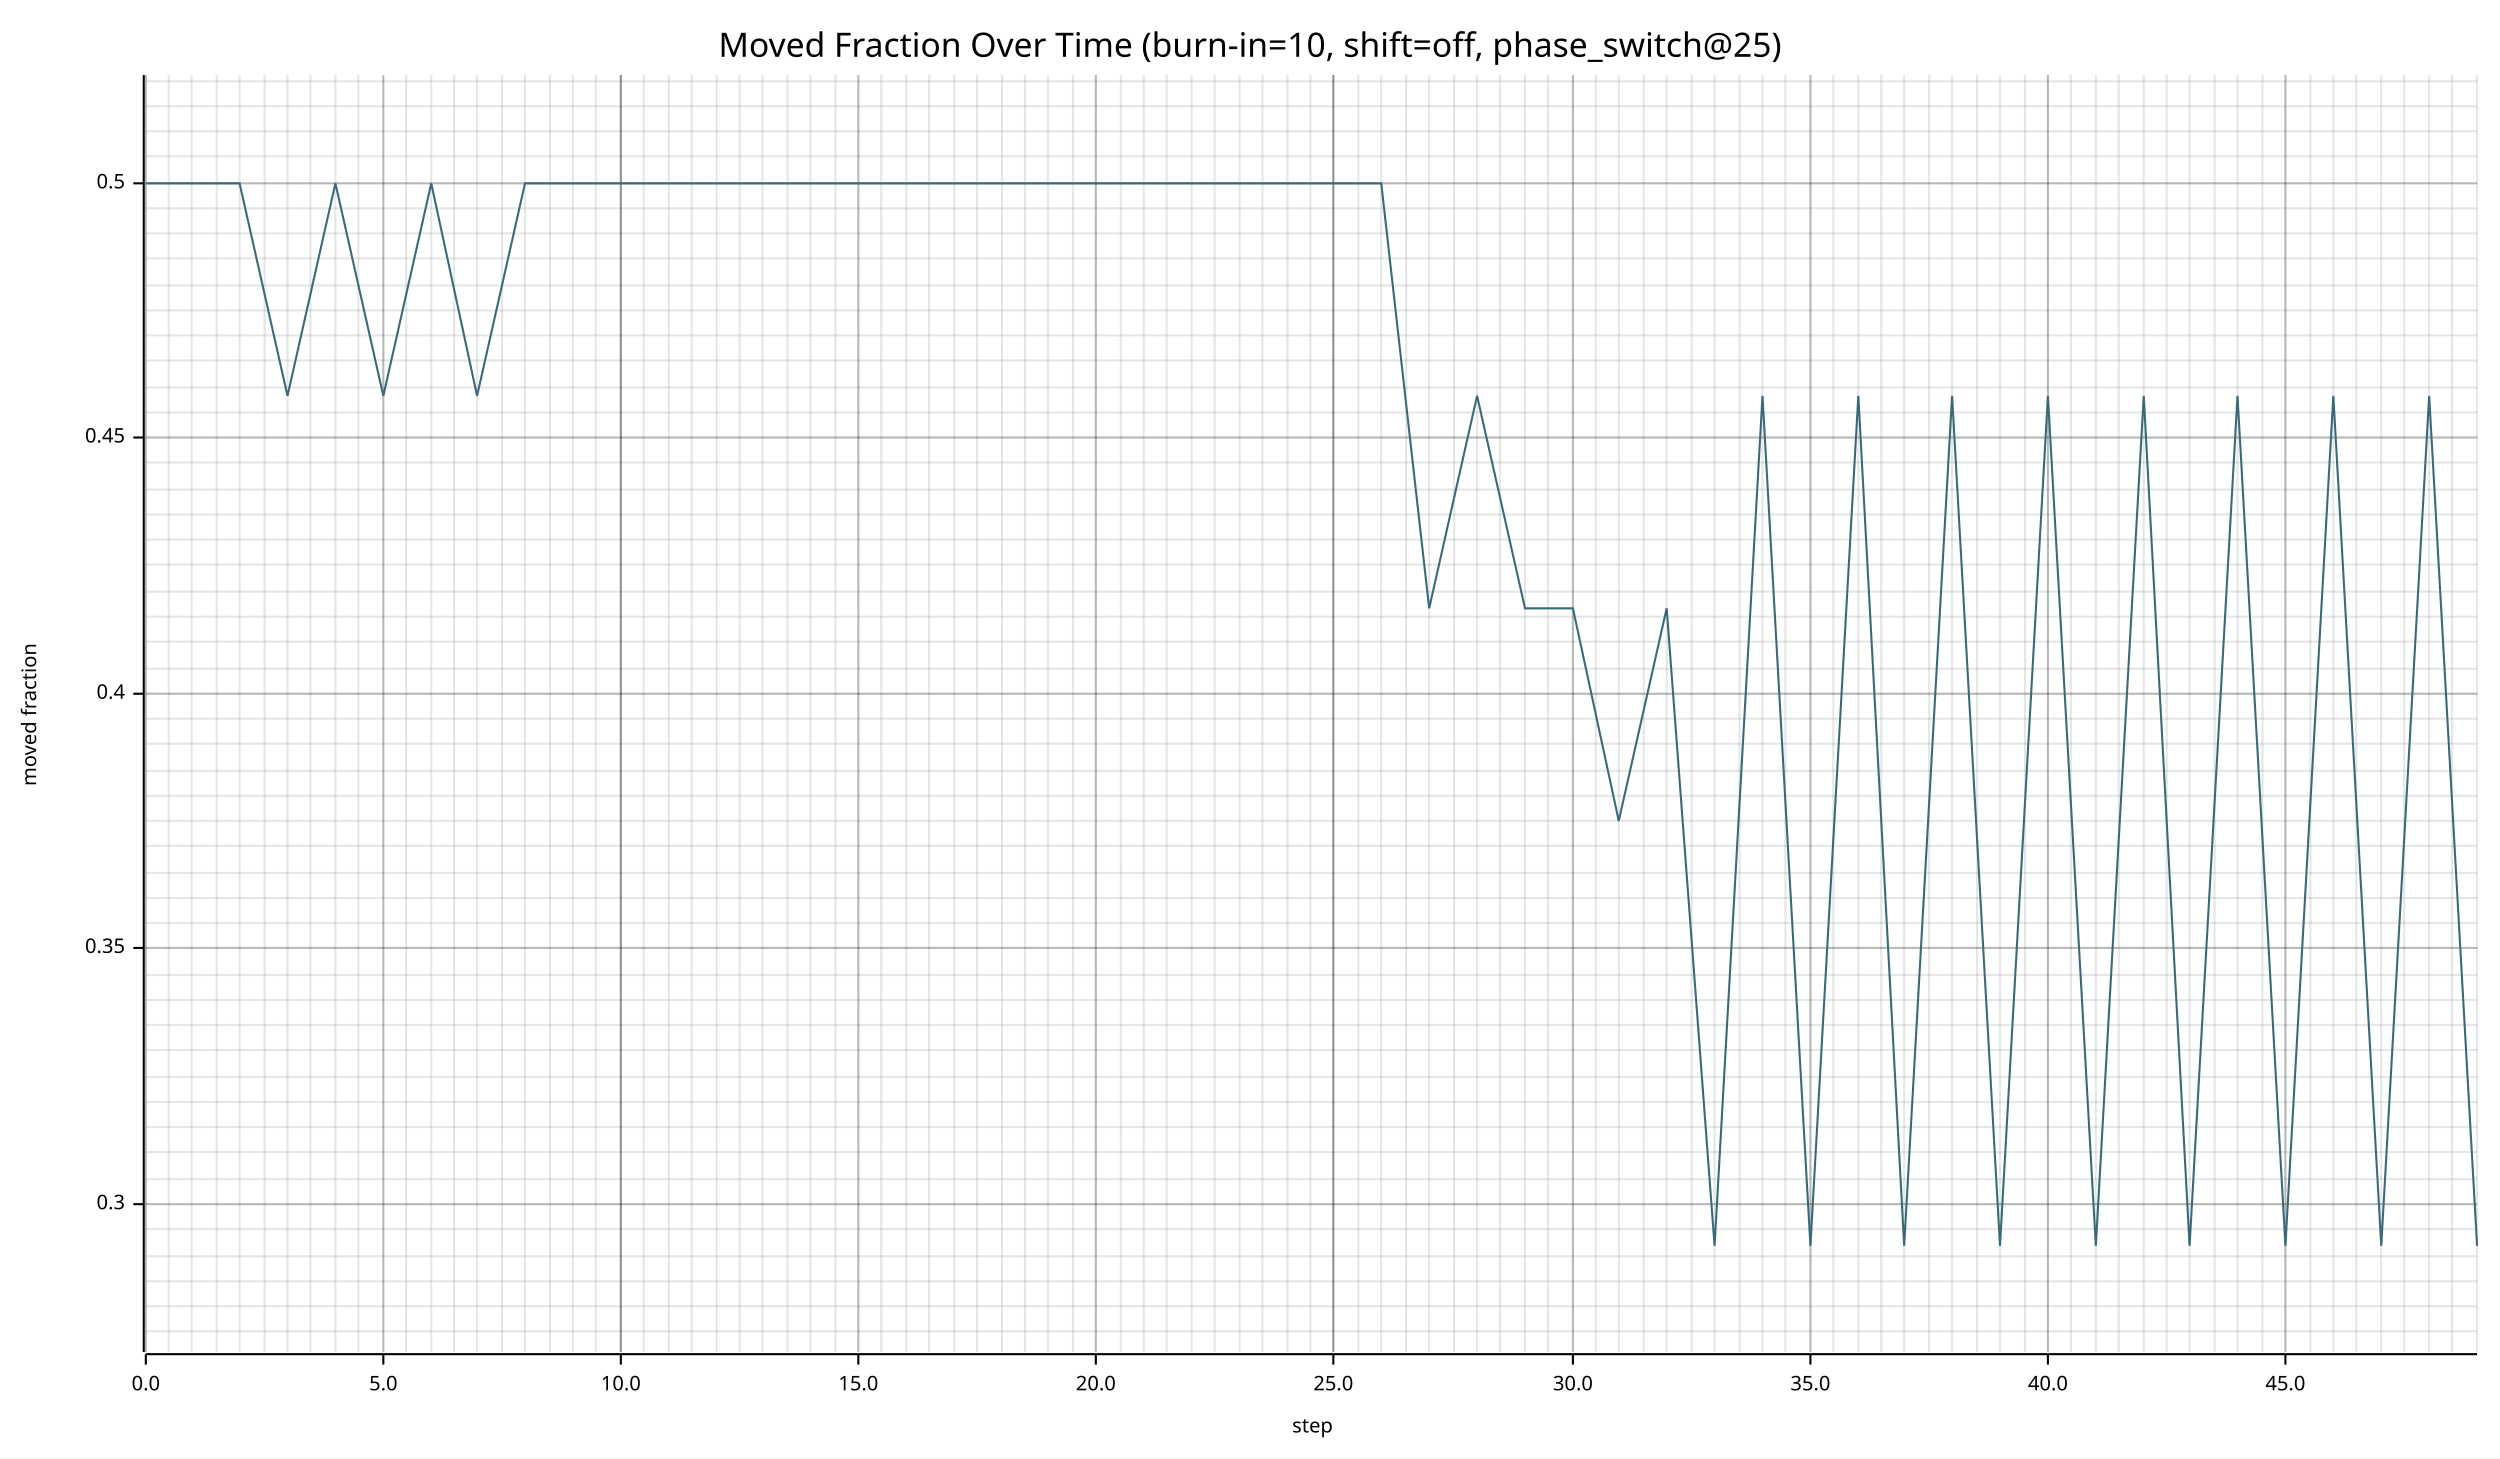
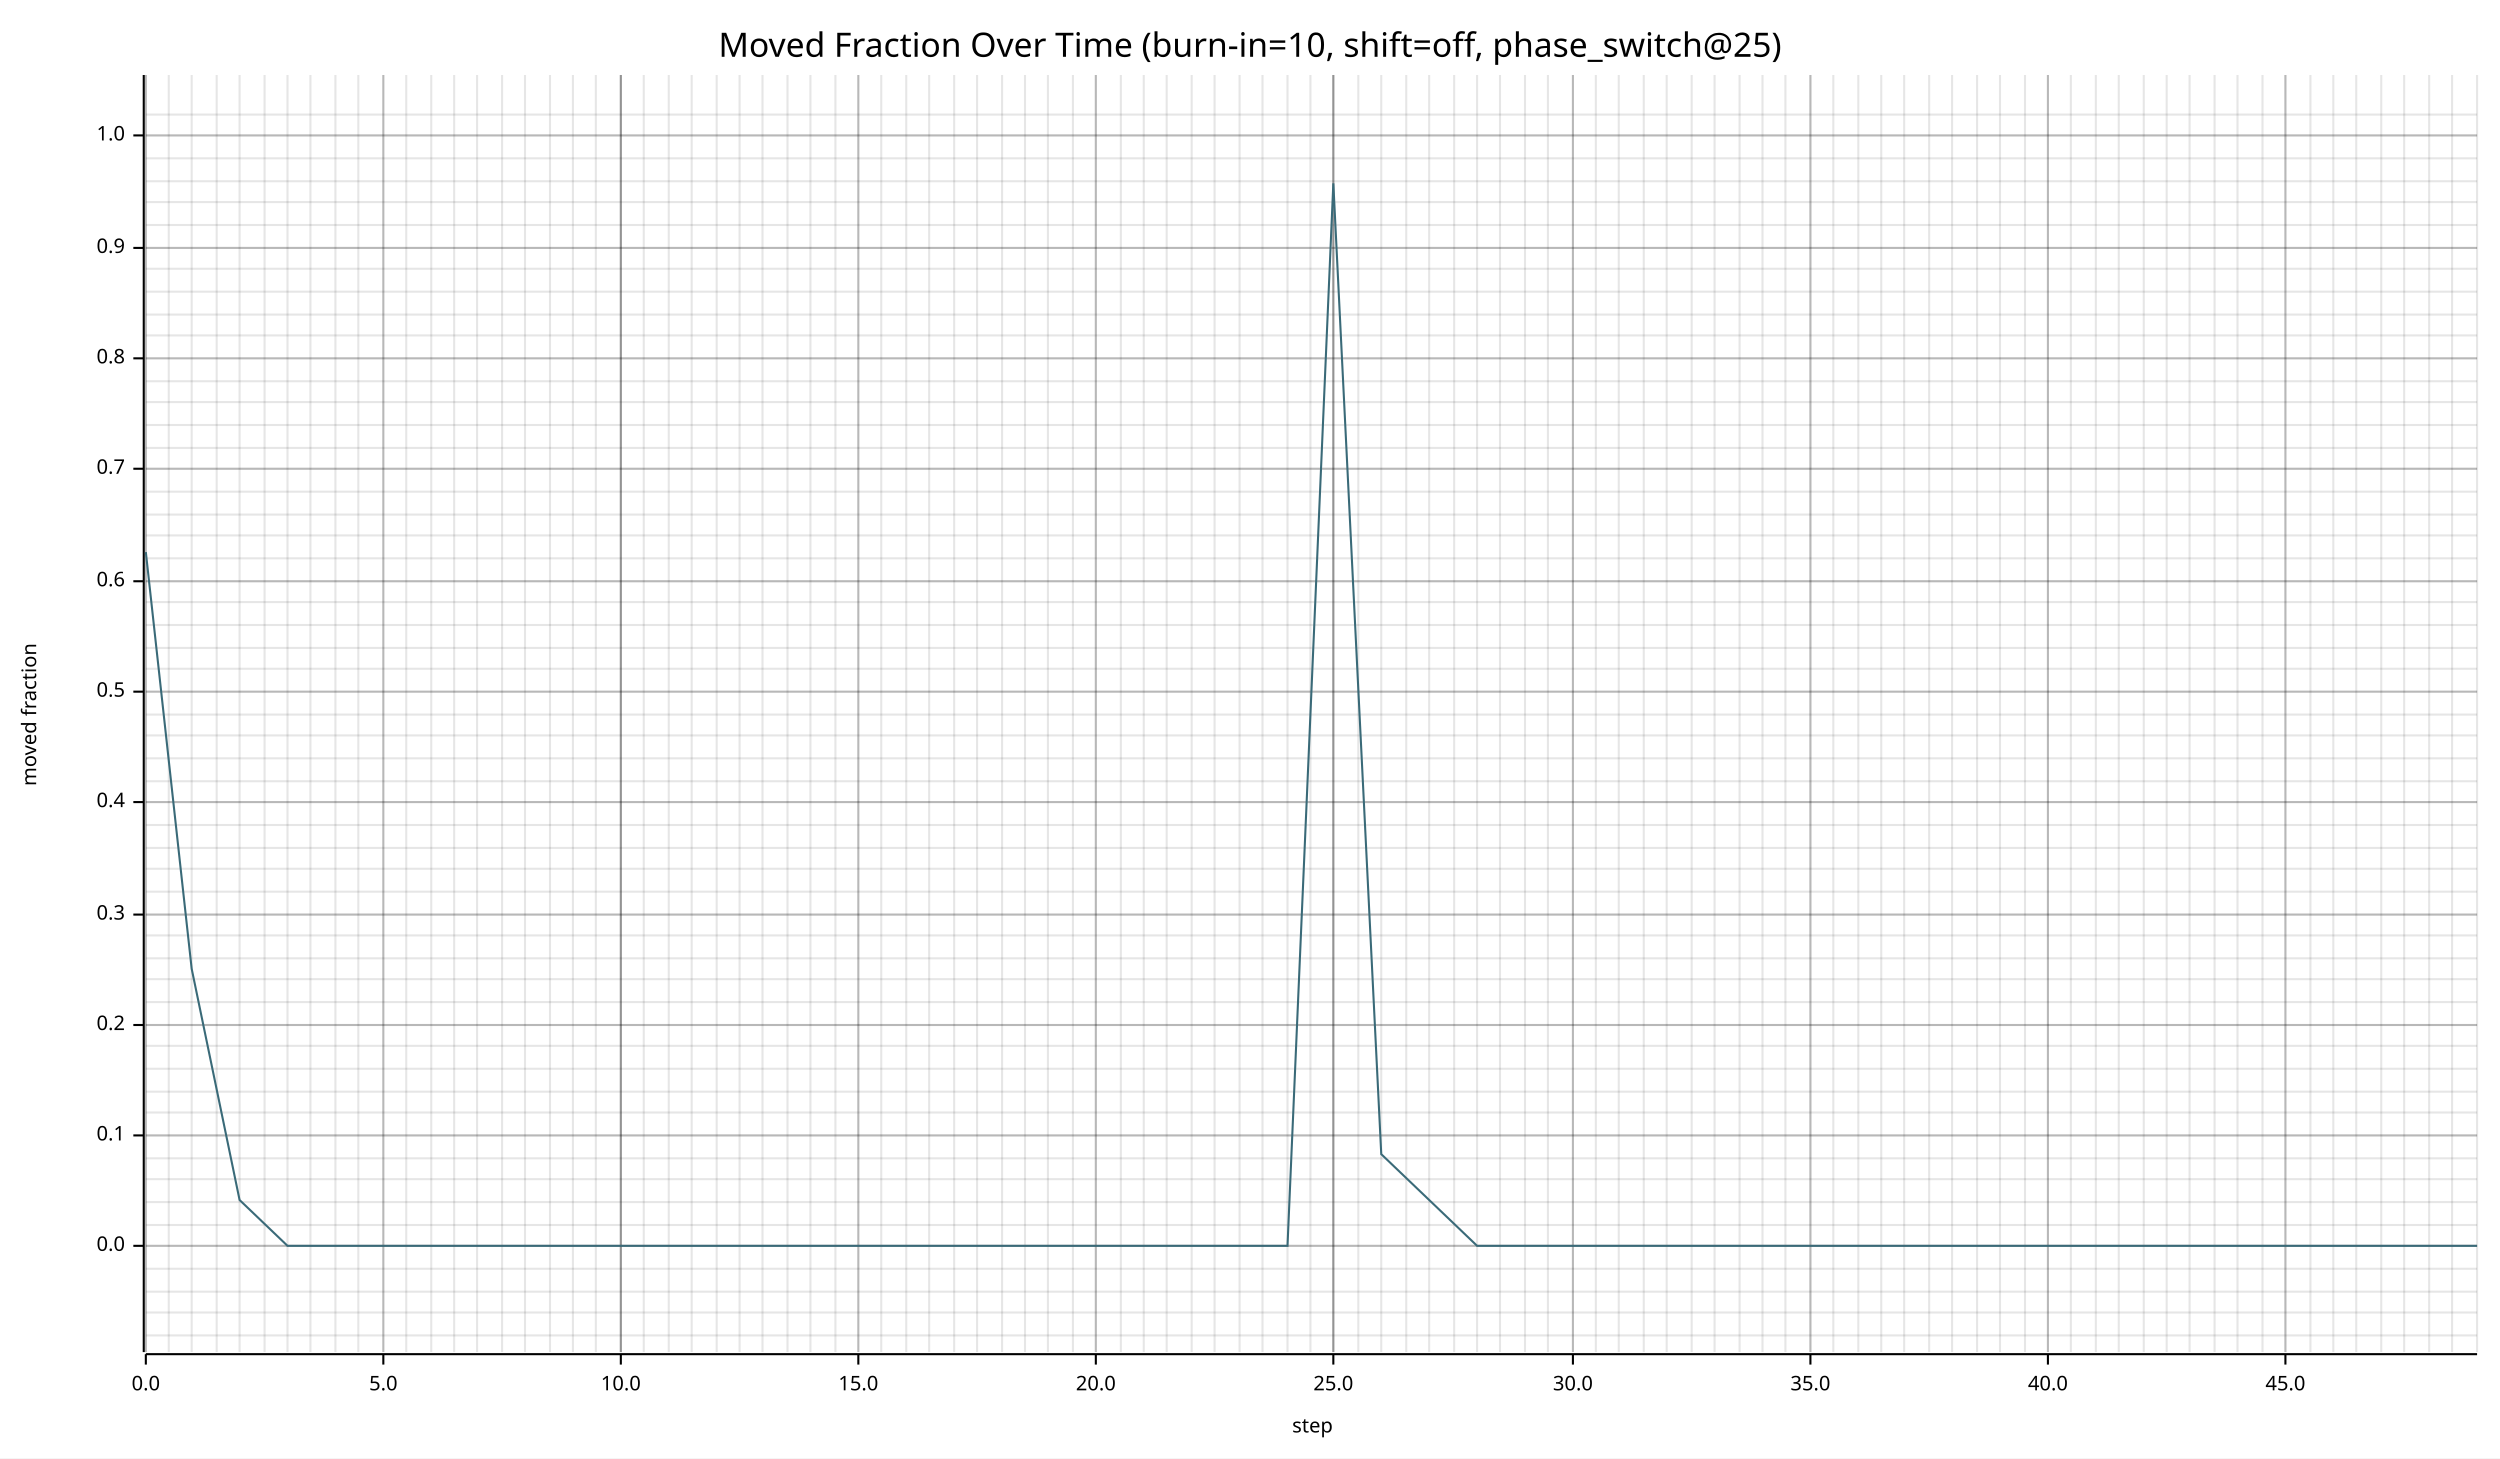
<svg xmlns="http://www.w3.org/2000/svg" width="1200" height="700" viewBox="0 0 1200 700">
  <rect x="0" y="0" width="1200" height="700" opacity="1" fill="#FFFFFF" stroke="none" />
  <text x="600" y="15" dy="0.76em" text-anchor="middle" font-family="sans-serif" font-size="16.129" opacity="1" fill="#000000">
Moved Fraction Over Time (burn-in=10, shift=off, phase_switch@25)
</text>
  <line opacity="0.1" stroke="#000000" stroke-width="1" x1="70" y1="649" x2="70" y2="36" />
  <line opacity="0.1" stroke="#000000" stroke-width="1" x1="81" y1="649" x2="81" y2="36" />
  <line opacity="0.1" stroke="#000000" stroke-width="1" x1="92" y1="649" x2="92" y2="36" />
  <line opacity="0.1" stroke="#000000" stroke-width="1" x1="104" y1="649" x2="104" y2="36" />
  <line opacity="0.1" stroke="#000000" stroke-width="1" x1="115" y1="649" x2="115" y2="36" />
  <line opacity="0.1" stroke="#000000" stroke-width="1" x1="127" y1="649" x2="127" y2="36" />
  <line opacity="0.1" stroke="#000000" stroke-width="1" x1="138" y1="649" x2="138" y2="36" />
  <line opacity="0.1" stroke="#000000" stroke-width="1" x1="149" y1="649" x2="149" y2="36" />
  <line opacity="0.1" stroke="#000000" stroke-width="1" x1="161" y1="649" x2="161" y2="36" />
  <line opacity="0.1" stroke="#000000" stroke-width="1" x1="172" y1="649" x2="172" y2="36" />
  <line opacity="0.1" stroke="#000000" stroke-width="1" x1="184" y1="649" x2="184" y2="36" />
  <line opacity="0.1" stroke="#000000" stroke-width="1" x1="195" y1="649" x2="195" y2="36" />
  <line opacity="0.1" stroke="#000000" stroke-width="1" x1="207" y1="649" x2="207" y2="36" />
  <line opacity="0.1" stroke="#000000" stroke-width="1" x1="218" y1="649" x2="218" y2="36" />
  <line opacity="0.1" stroke="#000000" stroke-width="1" x1="229" y1="649" x2="229" y2="36" />
  <line opacity="0.1" stroke="#000000" stroke-width="1" x1="241" y1="649" x2="241" y2="36" />
  <line opacity="0.1" stroke="#000000" stroke-width="1" x1="252" y1="649" x2="252" y2="36" />
  <line opacity="0.1" stroke="#000000" stroke-width="1" x1="264" y1="649" x2="264" y2="36" />
  <line opacity="0.1" stroke="#000000" stroke-width="1" x1="275" y1="649" x2="275" y2="36" />
  <line opacity="0.1" stroke="#000000" stroke-width="1" x1="286" y1="649" x2="286" y2="36" />
  <line opacity="0.1" stroke="#000000" stroke-width="1" x1="298" y1="649" x2="298" y2="36" />
  <line opacity="0.1" stroke="#000000" stroke-width="1" x1="309" y1="649" x2="309" y2="36" />
  <line opacity="0.1" stroke="#000000" stroke-width="1" x1="321" y1="649" x2="321" y2="36" />
  <line opacity="0.1" stroke="#000000" stroke-width="1" x1="332" y1="649" x2="332" y2="36" />
  <line opacity="0.1" stroke="#000000" stroke-width="1" x1="344" y1="649" x2="344" y2="36" />
  <line opacity="0.1" stroke="#000000" stroke-width="1" x1="355" y1="649" x2="355" y2="36" />
  <line opacity="0.1" stroke="#000000" stroke-width="1" x1="366" y1="649" x2="366" y2="36" />
  <line opacity="0.1" stroke="#000000" stroke-width="1" x1="378" y1="649" x2="378" y2="36" />
  <line opacity="0.1" stroke="#000000" stroke-width="1" x1="389" y1="649" x2="389" y2="36" />
  <line opacity="0.1" stroke="#000000" stroke-width="1" x1="401" y1="649" x2="401" y2="36" />
  <line opacity="0.1" stroke="#000000" stroke-width="1" x1="412" y1="649" x2="412" y2="36" />
  <line opacity="0.1" stroke="#000000" stroke-width="1" x1="423" y1="649" x2="423" y2="36" />
  <line opacity="0.1" stroke="#000000" stroke-width="1" x1="435" y1="649" x2="435" y2="36" />
  <line opacity="0.1" stroke="#000000" stroke-width="1" x1="446" y1="649" x2="446" y2="36" />
  <line opacity="0.1" stroke="#000000" stroke-width="1" x1="458" y1="649" x2="458" y2="36" />
  <line opacity="0.1" stroke="#000000" stroke-width="1" x1="469" y1="649" x2="469" y2="36" />
  <line opacity="0.1" stroke="#000000" stroke-width="1" x1="481" y1="649" x2="481" y2="36" />
  <line opacity="0.1" stroke="#000000" stroke-width="1" x1="492" y1="649" x2="492" y2="36" />
  <line opacity="0.1" stroke="#000000" stroke-width="1" x1="503" y1="649" x2="503" y2="36" />
  <line opacity="0.1" stroke="#000000" stroke-width="1" x1="515" y1="649" x2="515" y2="36" />
  <line opacity="0.1" stroke="#000000" stroke-width="1" x1="526" y1="649" x2="526" y2="36" />
  <line opacity="0.1" stroke="#000000" stroke-width="1" x1="538" y1="649" x2="538" y2="36" />
  <line opacity="0.1" stroke="#000000" stroke-width="1" x1="549" y1="649" x2="549" y2="36" />
  <line opacity="0.1" stroke="#000000" stroke-width="1" x1="560" y1="649" x2="560" y2="36" />
  <line opacity="0.1" stroke="#000000" stroke-width="1" x1="572" y1="649" x2="572" y2="36" />
  <line opacity="0.1" stroke="#000000" stroke-width="1" x1="583" y1="649" x2="583" y2="36" />
  <line opacity="0.1" stroke="#000000" stroke-width="1" x1="595" y1="649" x2="595" y2="36" />
  <line opacity="0.1" stroke="#000000" stroke-width="1" x1="606" y1="649" x2="606" y2="36" />
  <line opacity="0.1" stroke="#000000" stroke-width="1" x1="618" y1="649" x2="618" y2="36" />
  <line opacity="0.1" stroke="#000000" stroke-width="1" x1="629" y1="649" x2="629" y2="36" />
  <line opacity="0.1" stroke="#000000" stroke-width="1" x1="640" y1="649" x2="640" y2="36" />
  <line opacity="0.1" stroke="#000000" stroke-width="1" x1="652" y1="649" x2="652" y2="36" />
  <line opacity="0.1" stroke="#000000" stroke-width="1" x1="663" y1="649" x2="663" y2="36" />
  <line opacity="0.1" stroke="#000000" stroke-width="1" x1="675" y1="649" x2="675" y2="36" />
  <line opacity="0.1" stroke="#000000" stroke-width="1" x1="686" y1="649" x2="686" y2="36" />
  <line opacity="0.1" stroke="#000000" stroke-width="1" x1="698" y1="649" x2="698" y2="36" />
  <line opacity="0.1" stroke="#000000" stroke-width="1" x1="709" y1="649" x2="709" y2="36" />
  <line opacity="0.1" stroke="#000000" stroke-width="1" x1="720" y1="649" x2="720" y2="36" />
  <line opacity="0.1" stroke="#000000" stroke-width="1" x1="732" y1="649" x2="732" y2="36" />
  <line opacity="0.1" stroke="#000000" stroke-width="1" x1="743" y1="649" x2="743" y2="36" />
  <line opacity="0.1" stroke="#000000" stroke-width="1" x1="755" y1="649" x2="755" y2="36" />
  <line opacity="0.1" stroke="#000000" stroke-width="1" x1="766" y1="649" x2="766" y2="36" />
  <line opacity="0.1" stroke="#000000" stroke-width="1" x1="777" y1="649" x2="777" y2="36" />
  <line opacity="0.1" stroke="#000000" stroke-width="1" x1="789" y1="649" x2="789" y2="36" />
  <line opacity="0.1" stroke="#000000" stroke-width="1" x1="800" y1="649" x2="800" y2="36" />
  <line opacity="0.1" stroke="#000000" stroke-width="1" x1="812" y1="649" x2="812" y2="36" />
  <line opacity="0.1" stroke="#000000" stroke-width="1" x1="823" y1="649" x2="823" y2="36" />
  <line opacity="0.1" stroke="#000000" stroke-width="1" x1="835" y1="649" x2="835" y2="36" />
  <line opacity="0.1" stroke="#000000" stroke-width="1" x1="846" y1="649" x2="846" y2="36" />
  <line opacity="0.1" stroke="#000000" stroke-width="1" x1="857" y1="649" x2="857" y2="36" />
  <line opacity="0.1" stroke="#000000" stroke-width="1" x1="869" y1="649" x2="869" y2="36" />
  <line opacity="0.1" stroke="#000000" stroke-width="1" x1="880" y1="649" x2="880" y2="36" />
  <line opacity="0.1" stroke="#000000" stroke-width="1" x1="892" y1="649" x2="892" y2="36" />
  <line opacity="0.1" stroke="#000000" stroke-width="1" x1="903" y1="649" x2="903" y2="36" />
  <line opacity="0.1" stroke="#000000" stroke-width="1" x1="914" y1="649" x2="914" y2="36" />
  <line opacity="0.1" stroke="#000000" stroke-width="1" x1="926" y1="649" x2="926" y2="36" />
  <line opacity="0.1" stroke="#000000" stroke-width="1" x1="937" y1="649" x2="937" y2="36" />
  <line opacity="0.1" stroke="#000000" stroke-width="1" x1="949" y1="649" x2="949" y2="36" />
  <line opacity="0.1" stroke="#000000" stroke-width="1" x1="960" y1="649" x2="960" y2="36" />
  <line opacity="0.1" stroke="#000000" stroke-width="1" x1="972" y1="649" x2="972" y2="36" />
  <line opacity="0.1" stroke="#000000" stroke-width="1" x1="983" y1="649" x2="983" y2="36" />
  <line opacity="0.1" stroke="#000000" stroke-width="1" x1="994" y1="649" x2="994" y2="36" />
  <line opacity="0.1" stroke="#000000" stroke-width="1" x1="1006" y1="649" x2="1006" y2="36" />
  <line opacity="0.1" stroke="#000000" stroke-width="1" x1="1017" y1="649" x2="1017" y2="36" />
  <line opacity="0.1" stroke="#000000" stroke-width="1" x1="1029" y1="649" x2="1029" y2="36" />
  <line opacity="0.1" stroke="#000000" stroke-width="1" x1="1040" y1="649" x2="1040" y2="36" />
  <line opacity="0.1" stroke="#000000" stroke-width="1" x1="1051" y1="649" x2="1051" y2="36" />
  <line opacity="0.1" stroke="#000000" stroke-width="1" x1="1063" y1="649" x2="1063" y2="36" />
  <line opacity="0.1" stroke="#000000" stroke-width="1" x1="1074" y1="649" x2="1074" y2="36" />
  <line opacity="0.1" stroke="#000000" stroke-width="1" x1="1086" y1="649" x2="1086" y2="36" />
  <line opacity="0.1" stroke="#000000" stroke-width="1" x1="1097" y1="649" x2="1097" y2="36" />
  <line opacity="0.1" stroke="#000000" stroke-width="1" x1="1109" y1="649" x2="1109" y2="36" />
  <line opacity="0.1" stroke="#000000" stroke-width="1" x1="1120" y1="649" x2="1120" y2="36" />
  <line opacity="0.1" stroke="#000000" stroke-width="1" x1="1131" y1="649" x2="1131" y2="36" />
  <line opacity="0.1" stroke="#000000" stroke-width="1" x1="1143" y1="649" x2="1143" y2="36" />
  <line opacity="0.1" stroke="#000000" stroke-width="1" x1="1154" y1="649" x2="1154" y2="36" />
  <line opacity="0.1" stroke="#000000" stroke-width="1" x1="1166" y1="649" x2="1166" y2="36" />
  <line opacity="0.1" stroke="#000000" stroke-width="1" x1="1177" y1="649" x2="1177" y2="36" />
  <line opacity="0.1" stroke="#000000" stroke-width="1" x1="1189" y1="649" x2="1189" y2="36" />
-   <line opacity="0.1" stroke="#000000" stroke-width="1" x1="70" y1="639" x2="1189" y2="639" />
-   <line opacity="0.1" stroke="#000000" stroke-width="1" x1="70" y1="627" x2="1189" y2="627" />
-   <line opacity="0.1" stroke="#000000" stroke-width="1" x1="70" y1="615" x2="1189" y2="615" />
-   <line opacity="0.1" stroke="#000000" stroke-width="1" x1="70" y1="603" x2="1189" y2="603" />
-   <line opacity="0.1" stroke="#000000" stroke-width="1" x1="70" y1="590" x2="1189" y2="590" />
-   <line opacity="0.1" stroke="#000000" stroke-width="1" x1="70" y1="578" x2="1189" y2="578" />
+   <line opacity="0.1" stroke="#000000" stroke-width="1" x1="70" y1="641" x2="1189" y2="641" />
+   <line opacity="0.1" stroke="#000000" stroke-width="1" x1="70" y1="630" x2="1189" y2="630" />
+   <line opacity="0.1" stroke="#000000" stroke-width="1" x1="70" y1="620" x2="1189" y2="620" />
+   <line opacity="0.1" stroke="#000000" stroke-width="1" x1="70" y1="609" x2="1189" y2="609" />
+   <line opacity="0.1" stroke="#000000" stroke-width="1" x1="70" y1="598" x2="1189" y2="598" />
+   <line opacity="0.1" stroke="#000000" stroke-width="1" x1="70" y1="588" x2="1189" y2="588" />
+   <line opacity="0.1" stroke="#000000" stroke-width="1" x1="70" y1="577" x2="1189" y2="577" />
  <line opacity="0.1" stroke="#000000" stroke-width="1" x1="70" y1="566" x2="1189" y2="566" />
-   <line opacity="0.1" stroke="#000000" stroke-width="1" x1="70" y1="553" x2="1189" y2="553" />
-   <line opacity="0.1" stroke="#000000" stroke-width="1" x1="70" y1="541" x2="1189" y2="541" />
-   <line opacity="0.1" stroke="#000000" stroke-width="1" x1="70" y1="529" x2="1189" y2="529" />
-   <line opacity="0.1" stroke="#000000" stroke-width="1" x1="70" y1="517" x2="1189" y2="517" />
-   <line opacity="0.1" stroke="#000000" stroke-width="1" x1="70" y1="504" x2="1189" y2="504" />
+   <line opacity="0.1" stroke="#000000" stroke-width="1" x1="70" y1="556" x2="1189" y2="556" />
+   <line opacity="0.1" stroke="#000000" stroke-width="1" x1="70" y1="545" x2="1189" y2="545" />
+   <line opacity="0.1" stroke="#000000" stroke-width="1" x1="70" y1="534" x2="1189" y2="534" />
+   <line opacity="0.1" stroke="#000000" stroke-width="1" x1="70" y1="524" x2="1189" y2="524" />
+   <line opacity="0.1" stroke="#000000" stroke-width="1" x1="70" y1="513" x2="1189" y2="513" />
+   <line opacity="0.1" stroke="#000000" stroke-width="1" x1="70" y1="502" x2="1189" y2="502" />
  <line opacity="0.1" stroke="#000000" stroke-width="1" x1="70" y1="492" x2="1189" y2="492" />
-   <line opacity="0.1" stroke="#000000" stroke-width="1" x1="70" y1="480" x2="1189" y2="480" />
-   <line opacity="0.1" stroke="#000000" stroke-width="1" x1="70" y1="468" x2="1189" y2="468" />
-   <line opacity="0.1" stroke="#000000" stroke-width="1" x1="70" y1="455" x2="1189" y2="455" />
-   <line opacity="0.1" stroke="#000000" stroke-width="1" x1="70" y1="443" x2="1189" y2="443" />
-   <line opacity="0.1" stroke="#000000" stroke-width="1" x1="70" y1="431" x2="1189" y2="431" />
-   <line opacity="0.1" stroke="#000000" stroke-width="1" x1="70" y1="419" x2="1189" y2="419" />
-   <line opacity="0.1" stroke="#000000" stroke-width="1" x1="70" y1="406" x2="1189" y2="406" />
-   <line opacity="0.1" stroke="#000000" stroke-width="1" x1="70" y1="394" x2="1189" y2="394" />
-   <line opacity="0.1" stroke="#000000" stroke-width="1" x1="70" y1="382" x2="1189" y2="382" />
-   <line opacity="0.1" stroke="#000000" stroke-width="1" x1="70" y1="370" x2="1189" y2="370" />
-   <line opacity="0.1" stroke="#000000" stroke-width="1" x1="70" y1="357" x2="1189" y2="357" />
-   <line opacity="0.1" stroke="#000000" stroke-width="1" x1="70" y1="345" x2="1189" y2="345" />
-   <line opacity="0.1" stroke="#000000" stroke-width="1" x1="70" y1="333" x2="1189" y2="333" />
+   <line opacity="0.1" stroke="#000000" stroke-width="1" x1="70" y1="481" x2="1189" y2="481" />
+   <line opacity="0.1" stroke="#000000" stroke-width="1" x1="70" y1="470" x2="1189" y2="470" />
+   <line opacity="0.1" stroke="#000000" stroke-width="1" x1="70" y1="460" x2="1189" y2="460" />
+   <line opacity="0.1" stroke="#000000" stroke-width="1" x1="70" y1="449" x2="1189" y2="449" />
+   <line opacity="0.1" stroke="#000000" stroke-width="1" x1="70" y1="439" x2="1189" y2="439" />
+   <line opacity="0.1" stroke="#000000" stroke-width="1" x1="70" y1="428" x2="1189" y2="428" />
+   <line opacity="0.1" stroke="#000000" stroke-width="1" x1="70" y1="417" x2="1189" y2="417" />
+   <line opacity="0.1" stroke="#000000" stroke-width="1" x1="70" y1="407" x2="1189" y2="407" />
+   <line opacity="0.1" stroke="#000000" stroke-width="1" x1="70" y1="396" x2="1189" y2="396" />
+   <line opacity="0.1" stroke="#000000" stroke-width="1" x1="70" y1="385" x2="1189" y2="385" />
+   <line opacity="0.1" stroke="#000000" stroke-width="1" x1="70" y1="375" x2="1189" y2="375" />
+   <line opacity="0.1" stroke="#000000" stroke-width="1" x1="70" y1="364" x2="1189" y2="364" />
+   <line opacity="0.1" stroke="#000000" stroke-width="1" x1="70" y1="353" x2="1189" y2="353" />
+   <line opacity="0.1" stroke="#000000" stroke-width="1" x1="70" y1="343" x2="1189" y2="343" />
+   <line opacity="0.1" stroke="#000000" stroke-width="1" x1="70" y1="332" x2="1189" y2="332" />
  <line opacity="0.1" stroke="#000000" stroke-width="1" x1="70" y1="321" x2="1189" y2="321" />
-   <line opacity="0.1" stroke="#000000" stroke-width="1" x1="70" y1="308" x2="1189" y2="308" />
-   <line opacity="0.1" stroke="#000000" stroke-width="1" x1="70" y1="296" x2="1189" y2="296" />
-   <line opacity="0.1" stroke="#000000" stroke-width="1" x1="70" y1="284" x2="1189" y2="284" />
-   <line opacity="0.1" stroke="#000000" stroke-width="1" x1="70" y1="271" x2="1189" y2="271" />
-   <line opacity="0.1" stroke="#000000" stroke-width="1" x1="70" y1="259" x2="1189" y2="259" />
+   <line opacity="0.1" stroke="#000000" stroke-width="1" x1="70" y1="311" x2="1189" y2="311" />
+   <line opacity="0.1" stroke="#000000" stroke-width="1" x1="70" y1="300" x2="1189" y2="300" />
+   <line opacity="0.1" stroke="#000000" stroke-width="1" x1="70" y1="289" x2="1189" y2="289" />
+   <line opacity="0.1" stroke="#000000" stroke-width="1" x1="70" y1="279" x2="1189" y2="279" />
+   <line opacity="0.1" stroke="#000000" stroke-width="1" x1="70" y1="268" x2="1189" y2="268" />
+   <line opacity="0.1" stroke="#000000" stroke-width="1" x1="70" y1="257" x2="1189" y2="257" />
  <line opacity="0.1" stroke="#000000" stroke-width="1" x1="70" y1="247" x2="1189" y2="247" />
-   <line opacity="0.1" stroke="#000000" stroke-width="1" x1="70" y1="235" x2="1189" y2="235" />
-   <line opacity="0.1" stroke="#000000" stroke-width="1" x1="70" y1="222" x2="1189" y2="222" />
-   <line opacity="0.1" stroke="#000000" stroke-width="1" x1="70" y1="210" x2="1189" y2="210" />
-   <line opacity="0.1" stroke="#000000" stroke-width="1" x1="70" y1="198" x2="1189" y2="198" />
-   <line opacity="0.1" stroke="#000000" stroke-width="1" x1="70" y1="186" x2="1189" y2="186" />
-   <line opacity="0.1" stroke="#000000" stroke-width="1" x1="70" y1="173" x2="1189" y2="173" />
+   <line opacity="0.1" stroke="#000000" stroke-width="1" x1="70" y1="236" x2="1189" y2="236" />
+   <line opacity="0.1" stroke="#000000" stroke-width="1" x1="70" y1="225" x2="1189" y2="225" />
+   <line opacity="0.1" stroke="#000000" stroke-width="1" x1="70" y1="215" x2="1189" y2="215" />
+   <line opacity="0.1" stroke="#000000" stroke-width="1" x1="70" y1="204" x2="1189" y2="204" />
+   <line opacity="0.1" stroke="#000000" stroke-width="1" x1="70" y1="193" x2="1189" y2="193" />
+   <line opacity="0.1" stroke="#000000" stroke-width="1" x1="70" y1="183" x2="1189" y2="183" />
+   <line opacity="0.1" stroke="#000000" stroke-width="1" x1="70" y1="172" x2="1189" y2="172" />
  <line opacity="0.1" stroke="#000000" stroke-width="1" x1="70" y1="161" x2="1189" y2="161" />
-   <line opacity="0.1" stroke="#000000" stroke-width="1" x1="70" y1="149" x2="1189" y2="149" />
-   <line opacity="0.1" stroke="#000000" stroke-width="1" x1="70" y1="137" x2="1189" y2="137" />
-   <line opacity="0.1" stroke="#000000" stroke-width="1" x1="70" y1="124" x2="1189" y2="124" />
-   <line opacity="0.1" stroke="#000000" stroke-width="1" x1="70" y1="112" x2="1189" y2="112" />
-   <line opacity="0.1" stroke="#000000" stroke-width="1" x1="70" y1="100" x2="1189" y2="100" />
-   <line opacity="0.1" stroke="#000000" stroke-width="1" x1="70" y1="88" x2="1189" y2="88" />
-   <line opacity="0.1" stroke="#000000" stroke-width="1" x1="70" y1="75" x2="1189" y2="75" />
-   <line opacity="0.1" stroke="#000000" stroke-width="1" x1="70" y1="63" x2="1189" y2="63" />
-   <line opacity="0.1" stroke="#000000" stroke-width="1" x1="70" y1="51" x2="1189" y2="51" />
-   <line opacity="0.1" stroke="#000000" stroke-width="1" x1="70" y1="39" x2="1189" y2="39" />
+   <line opacity="0.1" stroke="#000000" stroke-width="1" x1="70" y1="151" x2="1189" y2="151" />
+   <line opacity="0.1" stroke="#000000" stroke-width="1" x1="70" y1="140" x2="1189" y2="140" />
+   <line opacity="0.1" stroke="#000000" stroke-width="1" x1="70" y1="129" x2="1189" y2="129" />
+   <line opacity="0.1" stroke="#000000" stroke-width="1" x1="70" y1="119" x2="1189" y2="119" />
+   <line opacity="0.1" stroke="#000000" stroke-width="1" x1="70" y1="108" x2="1189" y2="108" />
+   <line opacity="0.1" stroke="#000000" stroke-width="1" x1="70" y1="97" x2="1189" y2="97" />
+   <line opacity="0.1" stroke="#000000" stroke-width="1" x1="70" y1="87" x2="1189" y2="87" />
+   <line opacity="0.1" stroke="#000000" stroke-width="1" x1="70" y1="76" x2="1189" y2="76" />
+   <line opacity="0.1" stroke="#000000" stroke-width="1" x1="70" y1="65" x2="1189" y2="65" />
+   <line opacity="0.1" stroke="#000000" stroke-width="1" x1="70" y1="55" x2="1189" y2="55" />
  <text x="10" y="343" dy="0.76em" text-anchor="middle" font-family="sans-serif" font-size="9.677" opacity="1" fill="#000000" transform="rotate(270, 10, 343)">
moved fraction
</text>
  <text x="630" y="690" dy="-0.5ex" text-anchor="middle" font-family="sans-serif" font-size="9.677" opacity="1" fill="#000000">
step
</text>
  <line opacity="0.2" stroke="#000000" stroke-width="1" x1="70" y1="649" x2="70" y2="36" />
  <line opacity="0.2" stroke="#000000" stroke-width="1" x1="184" y1="649" x2="184" y2="36" />
  <line opacity="0.2" stroke="#000000" stroke-width="1" x1="298" y1="649" x2="298" y2="36" />
  <line opacity="0.2" stroke="#000000" stroke-width="1" x1="412" y1="649" x2="412" y2="36" />
  <line opacity="0.2" stroke="#000000" stroke-width="1" x1="526" y1="649" x2="526" y2="36" />
  <line opacity="0.2" stroke="#000000" stroke-width="1" x1="640" y1="649" x2="640" y2="36" />
  <line opacity="0.2" stroke="#000000" stroke-width="1" x1="755" y1="649" x2="755" y2="36" />
  <line opacity="0.2" stroke="#000000" stroke-width="1" x1="869" y1="649" x2="869" y2="36" />
  <line opacity="0.2" stroke="#000000" stroke-width="1" x1="983" y1="649" x2="983" y2="36" />
  <line opacity="0.2" stroke="#000000" stroke-width="1" x1="1097" y1="649" x2="1097" y2="36" />
-   <line opacity="0.2" stroke="#000000" stroke-width="1" x1="70" y1="578" x2="1189" y2="578" />
-   <line opacity="0.2" stroke="#000000" stroke-width="1" x1="70" y1="455" x2="1189" y2="455" />
-   <line opacity="0.2" stroke="#000000" stroke-width="1" x1="70" y1="333" x2="1189" y2="333" />
-   <line opacity="0.2" stroke="#000000" stroke-width="1" x1="70" y1="210" x2="1189" y2="210" />
-   <line opacity="0.2" stroke="#000000" stroke-width="1" x1="70" y1="88" x2="1189" y2="88" />
+   <line opacity="0.2" stroke="#000000" stroke-width="1" x1="70" y1="598" x2="1189" y2="598" />
+   <line opacity="0.2" stroke="#000000" stroke-width="1" x1="70" y1="545" x2="1189" y2="545" />
+   <line opacity="0.2" stroke="#000000" stroke-width="1" x1="70" y1="492" x2="1189" y2="492" />
+   <line opacity="0.2" stroke="#000000" stroke-width="1" x1="70" y1="439" x2="1189" y2="439" />
+   <line opacity="0.2" stroke="#000000" stroke-width="1" x1="70" y1="385" x2="1189" y2="385" />
+   <line opacity="0.2" stroke="#000000" stroke-width="1" x1="70" y1="332" x2="1189" y2="332" />
+   <line opacity="0.2" stroke="#000000" stroke-width="1" x1="70" y1="279" x2="1189" y2="279" />
+   <line opacity="0.2" stroke="#000000" stroke-width="1" x1="70" y1="225" x2="1189" y2="225" />
+   <line opacity="0.2" stroke="#000000" stroke-width="1" x1="70" y1="172" x2="1189" y2="172" />
+   <line opacity="0.2" stroke="#000000" stroke-width="1" x1="70" y1="119" x2="1189" y2="119" />
+   <line opacity="0.2" stroke="#000000" stroke-width="1" x1="70" y1="65" x2="1189" y2="65" />
  <polyline fill="none" opacity="1" stroke="#000000" stroke-width="1" points="69,36 69,649 " />
-   <text x="60" y="578" dy="0.5ex" text-anchor="end" font-family="sans-serif" font-size="9.677" opacity="1" fill="#000000">
+   <text x="60" y="598" dy="0.5ex" text-anchor="end" font-family="sans-serif" font-size="9.677" opacity="1" fill="#000000">
+ 0.0
+ </text>
+   <polyline fill="none" opacity="1" stroke="#000000" stroke-width="1" points="64,598 69,598 " />
+   <text x="60" y="545" dy="0.5ex" text-anchor="end" font-family="sans-serif" font-size="9.677" opacity="1" fill="#000000">
+ 0.1
+ </text>
+   <polyline fill="none" opacity="1" stroke="#000000" stroke-width="1" points="64,545 69,545 " />
+   <text x="60" y="492" dy="0.5ex" text-anchor="end" font-family="sans-serif" font-size="9.677" opacity="1" fill="#000000">
+ 0.2
+ </text>
+   <polyline fill="none" opacity="1" stroke="#000000" stroke-width="1" points="64,492 69,492 " />
+   <text x="60" y="439" dy="0.5ex" text-anchor="end" font-family="sans-serif" font-size="9.677" opacity="1" fill="#000000">
0.3
</text>
-   <polyline fill="none" opacity="1" stroke="#000000" stroke-width="1" points="64,578 69,578 " />
-   <text x="60" y="455" dy="0.5ex" text-anchor="end" font-family="sans-serif" font-size="9.677" opacity="1" fill="#000000">
- 0.35
- </text>
-   <polyline fill="none" opacity="1" stroke="#000000" stroke-width="1" points="64,455 69,455 " />
-   <text x="60" y="333" dy="0.5ex" text-anchor="end" font-family="sans-serif" font-size="9.677" opacity="1" fill="#000000">
+   <polyline fill="none" opacity="1" stroke="#000000" stroke-width="1" points="64,439 69,439 " />
+   <text x="60" y="385" dy="0.5ex" text-anchor="end" font-family="sans-serif" font-size="9.677" opacity="1" fill="#000000">
0.4
</text>
-   <polyline fill="none" opacity="1" stroke="#000000" stroke-width="1" points="64,333 69,333 " />
-   <text x="60" y="210" dy="0.5ex" text-anchor="end" font-family="sans-serif" font-size="9.677" opacity="1" fill="#000000">
- 0.45
- </text>
-   <polyline fill="none" opacity="1" stroke="#000000" stroke-width="1" points="64,210 69,210 " />
-   <text x="60" y="88" dy="0.5ex" text-anchor="end" font-family="sans-serif" font-size="9.677" opacity="1" fill="#000000">
+   <polyline fill="none" opacity="1" stroke="#000000" stroke-width="1" points="64,385 69,385 " />
+   <text x="60" y="332" dy="0.5ex" text-anchor="end" font-family="sans-serif" font-size="9.677" opacity="1" fill="#000000">
0.5
</text>
-   <polyline fill="none" opacity="1" stroke="#000000" stroke-width="1" points="64,88 69,88 " />
+   <polyline fill="none" opacity="1" stroke="#000000" stroke-width="1" points="64,332 69,332 " />
+   <text x="60" y="279" dy="0.5ex" text-anchor="end" font-family="sans-serif" font-size="9.677" opacity="1" fill="#000000">
+ 0.6
+ </text>
+   <polyline fill="none" opacity="1" stroke="#000000" stroke-width="1" points="64,279 69,279 " />
+   <text x="60" y="225" dy="0.5ex" text-anchor="end" font-family="sans-serif" font-size="9.677" opacity="1" fill="#000000">
+ 0.7
+ </text>
+   <polyline fill="none" opacity="1" stroke="#000000" stroke-width="1" points="64,225 69,225 " />
+   <text x="60" y="172" dy="0.5ex" text-anchor="end" font-family="sans-serif" font-size="9.677" opacity="1" fill="#000000">
+ 0.8
+ </text>
+   <polyline fill="none" opacity="1" stroke="#000000" stroke-width="1" points="64,172 69,172 " />
+   <text x="60" y="119" dy="0.5ex" text-anchor="end" font-family="sans-serif" font-size="9.677" opacity="1" fill="#000000">
+ 0.9
+ </text>
+   <polyline fill="none" opacity="1" stroke="#000000" stroke-width="1" points="64,119 69,119 " />
+   <text x="60" y="65" dy="0.5ex" text-anchor="end" font-family="sans-serif" font-size="9.677" opacity="1" fill="#000000">
+ 1.0
+ </text>
+   <polyline fill="none" opacity="1" stroke="#000000" stroke-width="1" points="64,65 69,65 " />
  <polyline fill="none" opacity="1" stroke="#000000" stroke-width="1" points="70,650 1189,650 " />
  <text x="70" y="660" dy="0.76em" text-anchor="middle" font-family="sans-serif" font-size="9.677" opacity="1" fill="#000000">
0.0
</text>
  <polyline fill="none" opacity="1" stroke="#000000" stroke-width="1" points="70,650 70,655 " />
  <text x="184" y="660" dy="0.76em" text-anchor="middle" font-family="sans-serif" font-size="9.677" opacity="1" fill="#000000">
5.0
</text>
  <polyline fill="none" opacity="1" stroke="#000000" stroke-width="1" points="184,650 184,655 " />
  <text x="298" y="660" dy="0.76em" text-anchor="middle" font-family="sans-serif" font-size="9.677" opacity="1" fill="#000000">
10.0
</text>
  <polyline fill="none" opacity="1" stroke="#000000" stroke-width="1" points="298,650 298,655 " />
  <text x="412" y="660" dy="0.76em" text-anchor="middle" font-family="sans-serif" font-size="9.677" opacity="1" fill="#000000">
15.0
</text>
  <polyline fill="none" opacity="1" stroke="#000000" stroke-width="1" points="412,650 412,655 " />
  <text x="526" y="660" dy="0.76em" text-anchor="middle" font-family="sans-serif" font-size="9.677" opacity="1" fill="#000000">
20.0
</text>
  <polyline fill="none" opacity="1" stroke="#000000" stroke-width="1" points="526,650 526,655 " />
  <text x="640" y="660" dy="0.76em" text-anchor="middle" font-family="sans-serif" font-size="9.677" opacity="1" fill="#000000">
25.0
</text>
  <polyline fill="none" opacity="1" stroke="#000000" stroke-width="1" points="640,650 640,655 " />
  <text x="755" y="660" dy="0.76em" text-anchor="middle" font-family="sans-serif" font-size="9.677" opacity="1" fill="#000000">
30.0
</text>
  <polyline fill="none" opacity="1" stroke="#000000" stroke-width="1" points="755,650 755,655 " />
  <text x="869" y="660" dy="0.76em" text-anchor="middle" font-family="sans-serif" font-size="9.677" opacity="1" fill="#000000">
35.0
</text>
  <polyline fill="none" opacity="1" stroke="#000000" stroke-width="1" points="869,650 869,655 " />
  <text x="983" y="660" dy="0.76em" text-anchor="middle" font-family="sans-serif" font-size="9.677" opacity="1" fill="#000000">
40.0
</text>
  <polyline fill="none" opacity="1" stroke="#000000" stroke-width="1" points="983,650 983,655 " />
  <text x="1097" y="660" dy="0.76em" text-anchor="middle" font-family="sans-serif" font-size="9.677" opacity="1" fill="#000000">
45.0
</text>
  <polyline fill="none" opacity="1" stroke="#000000" stroke-width="1" points="1097,650 1097,655 " />
  <polyline fill="none" opacity="0.2" stroke="#000000" stroke-width="1" points="298,649 298,36 " />
  <polyline fill="none" opacity="0.2" stroke="#000000" stroke-width="1" points="640,649 640,36 " />
-   <polyline fill="none" opacity="1" stroke="#3A6A78" stroke-width="1" points="70,88 92,88 115,88 138,190 161,88 184,190 207,88 229,190 252,88 275,88 298,88 321,88 344,88 366,88 389,88 412,88 435,88 458,88 481,88 503,88 526,88 549,88 572,88 595,88 618,88 640,88 663,88 686,292 709,190 732,292 755,292 777,394 800,292 823,598 846,190 869,598 892,190 914,598 937,190 960,598 983,190 1006,598 1029,190 1051,598 1074,190 1097,598 1120,190 1143,598 1166,190 1189,598 " />
+   <polyline fill="none" opacity="1" stroke="#3A6A78" stroke-width="1" points="70,265 92,465 115,576 138,598 161,598 184,598 207,598 229,598 252,598 275,598 298,598 321,598 344,598 366,598 389,598 412,598 435,598 458,598 481,598 503,598 526,598 549,598 572,598 595,598 618,598 640,88 663,554 686,576 709,598 732,598 755,598 777,598 800,598 823,598 846,598 869,598 892,598 914,598 937,598 960,598 983,598 1006,598 1029,598 1051,598 1074,598 1097,598 1120,598 1143,598 1166,598 1189,598 " />
</svg>
